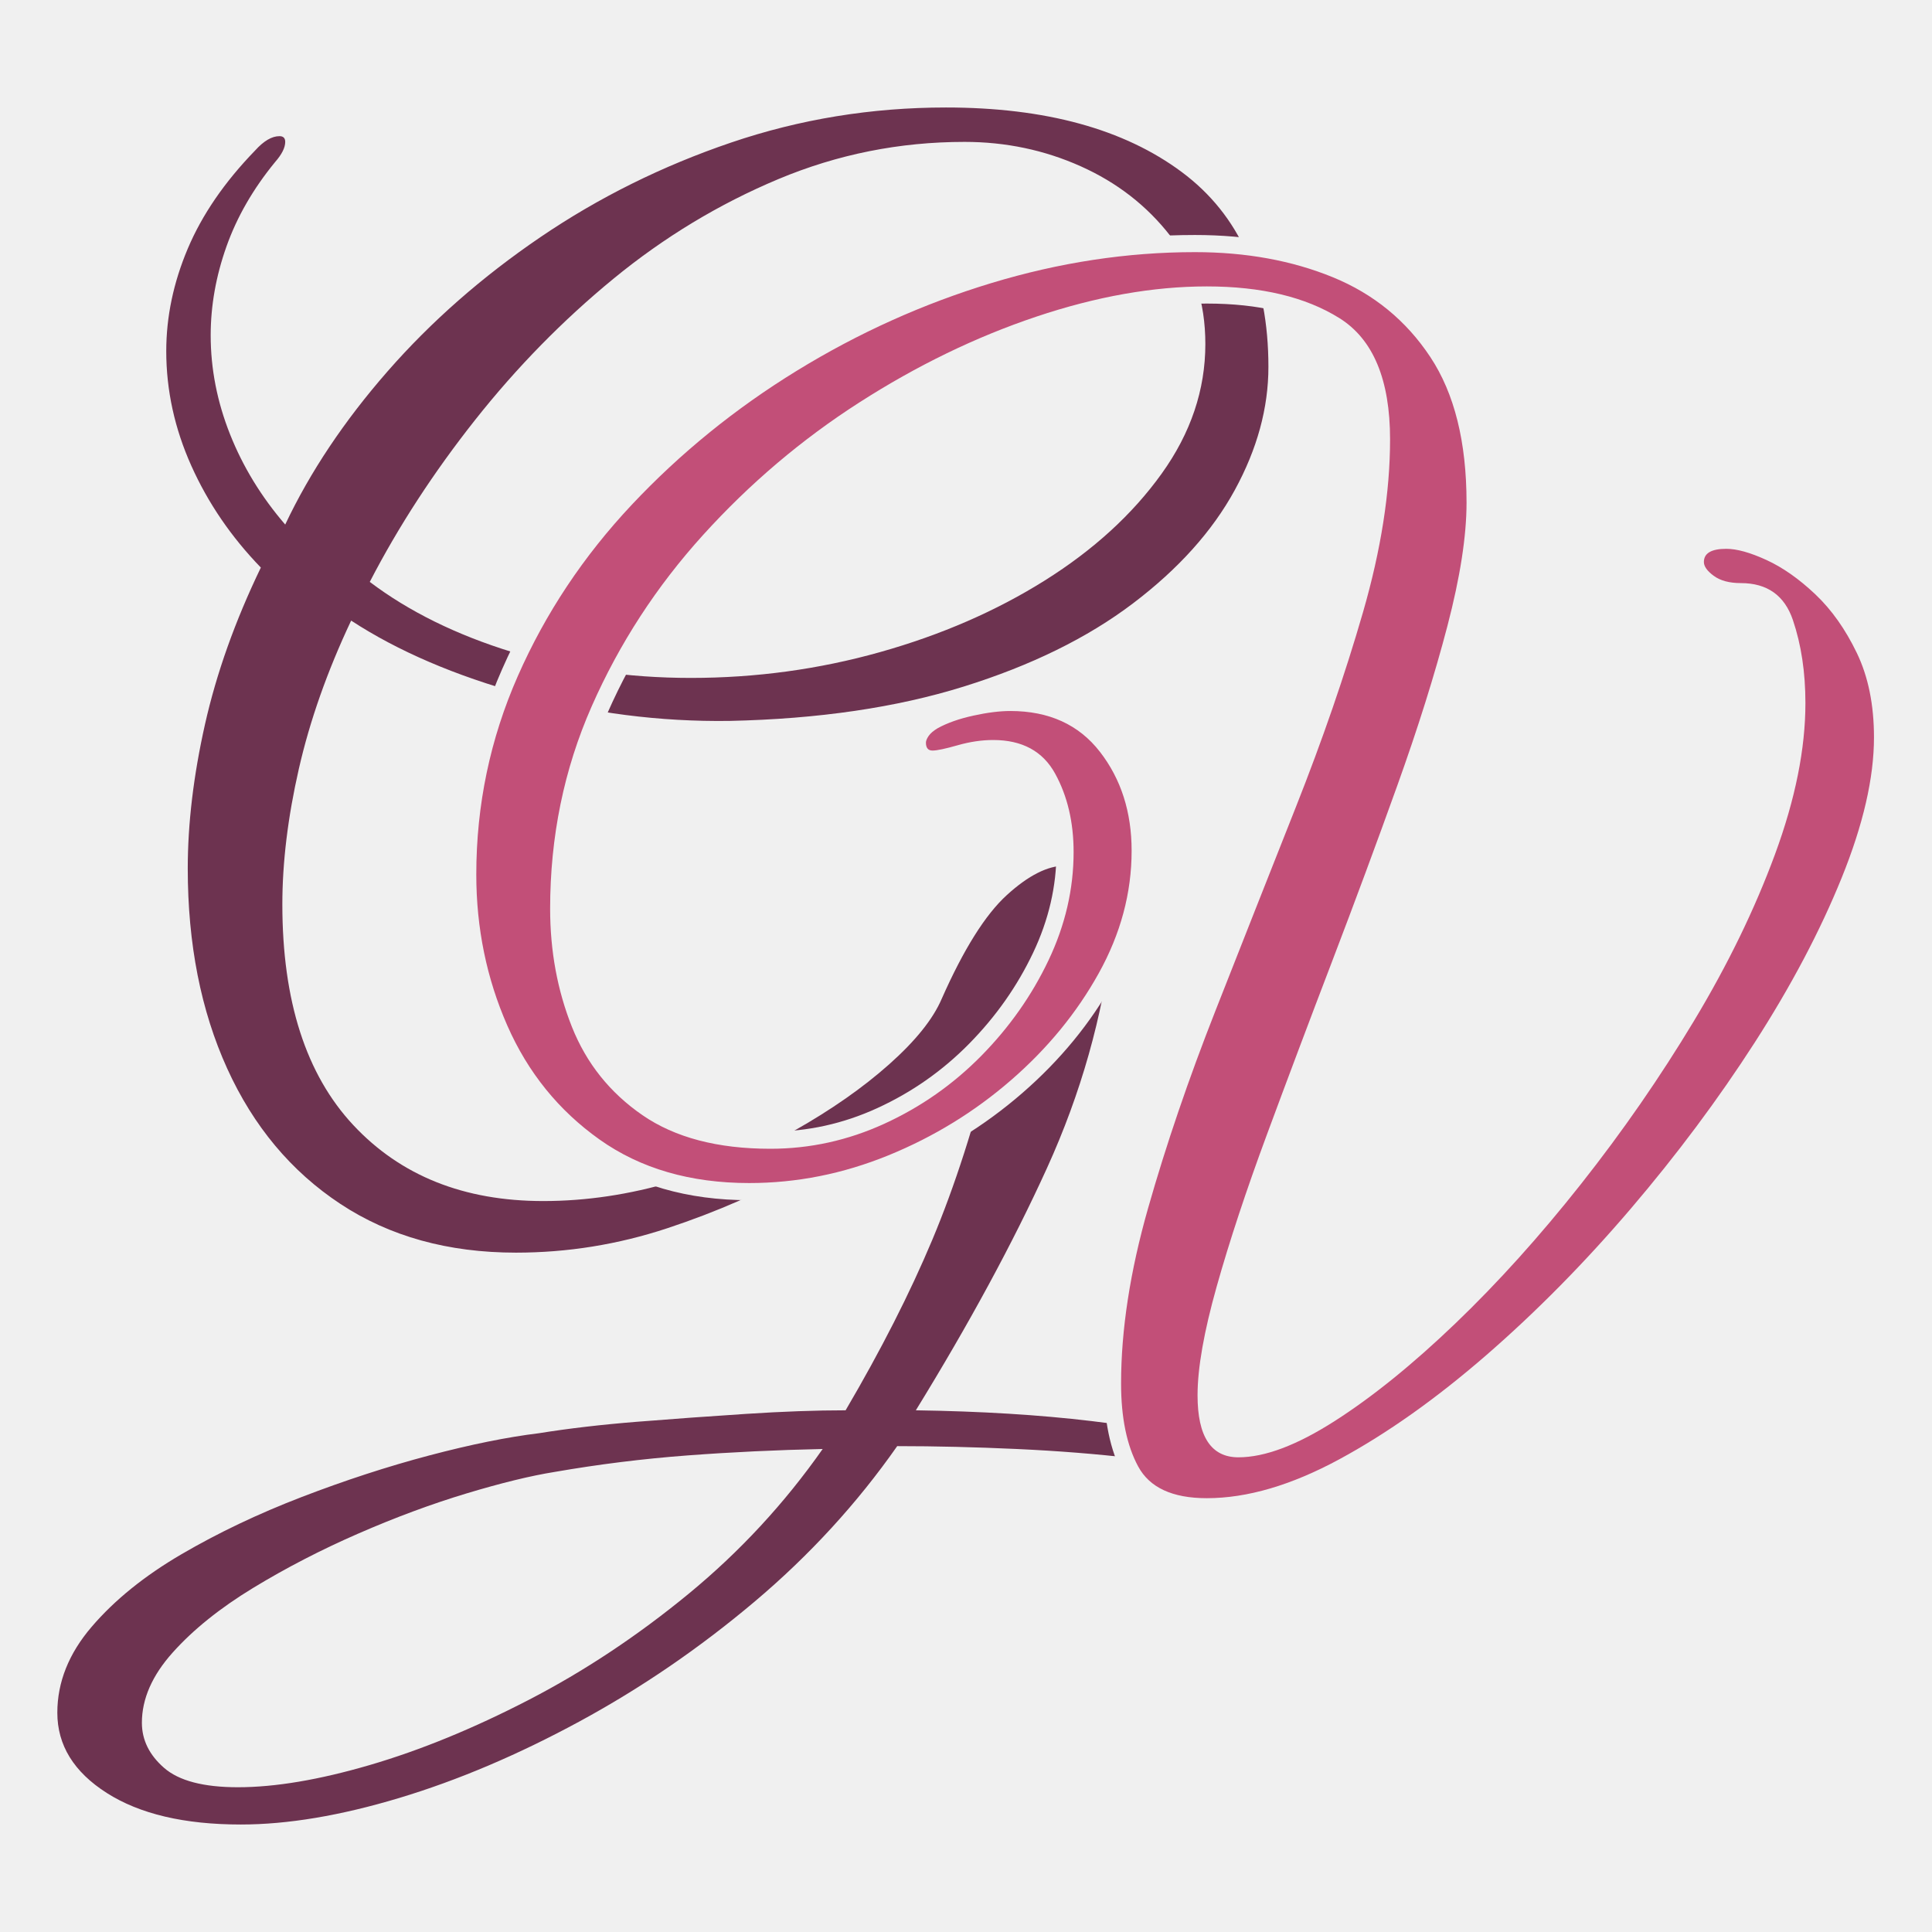
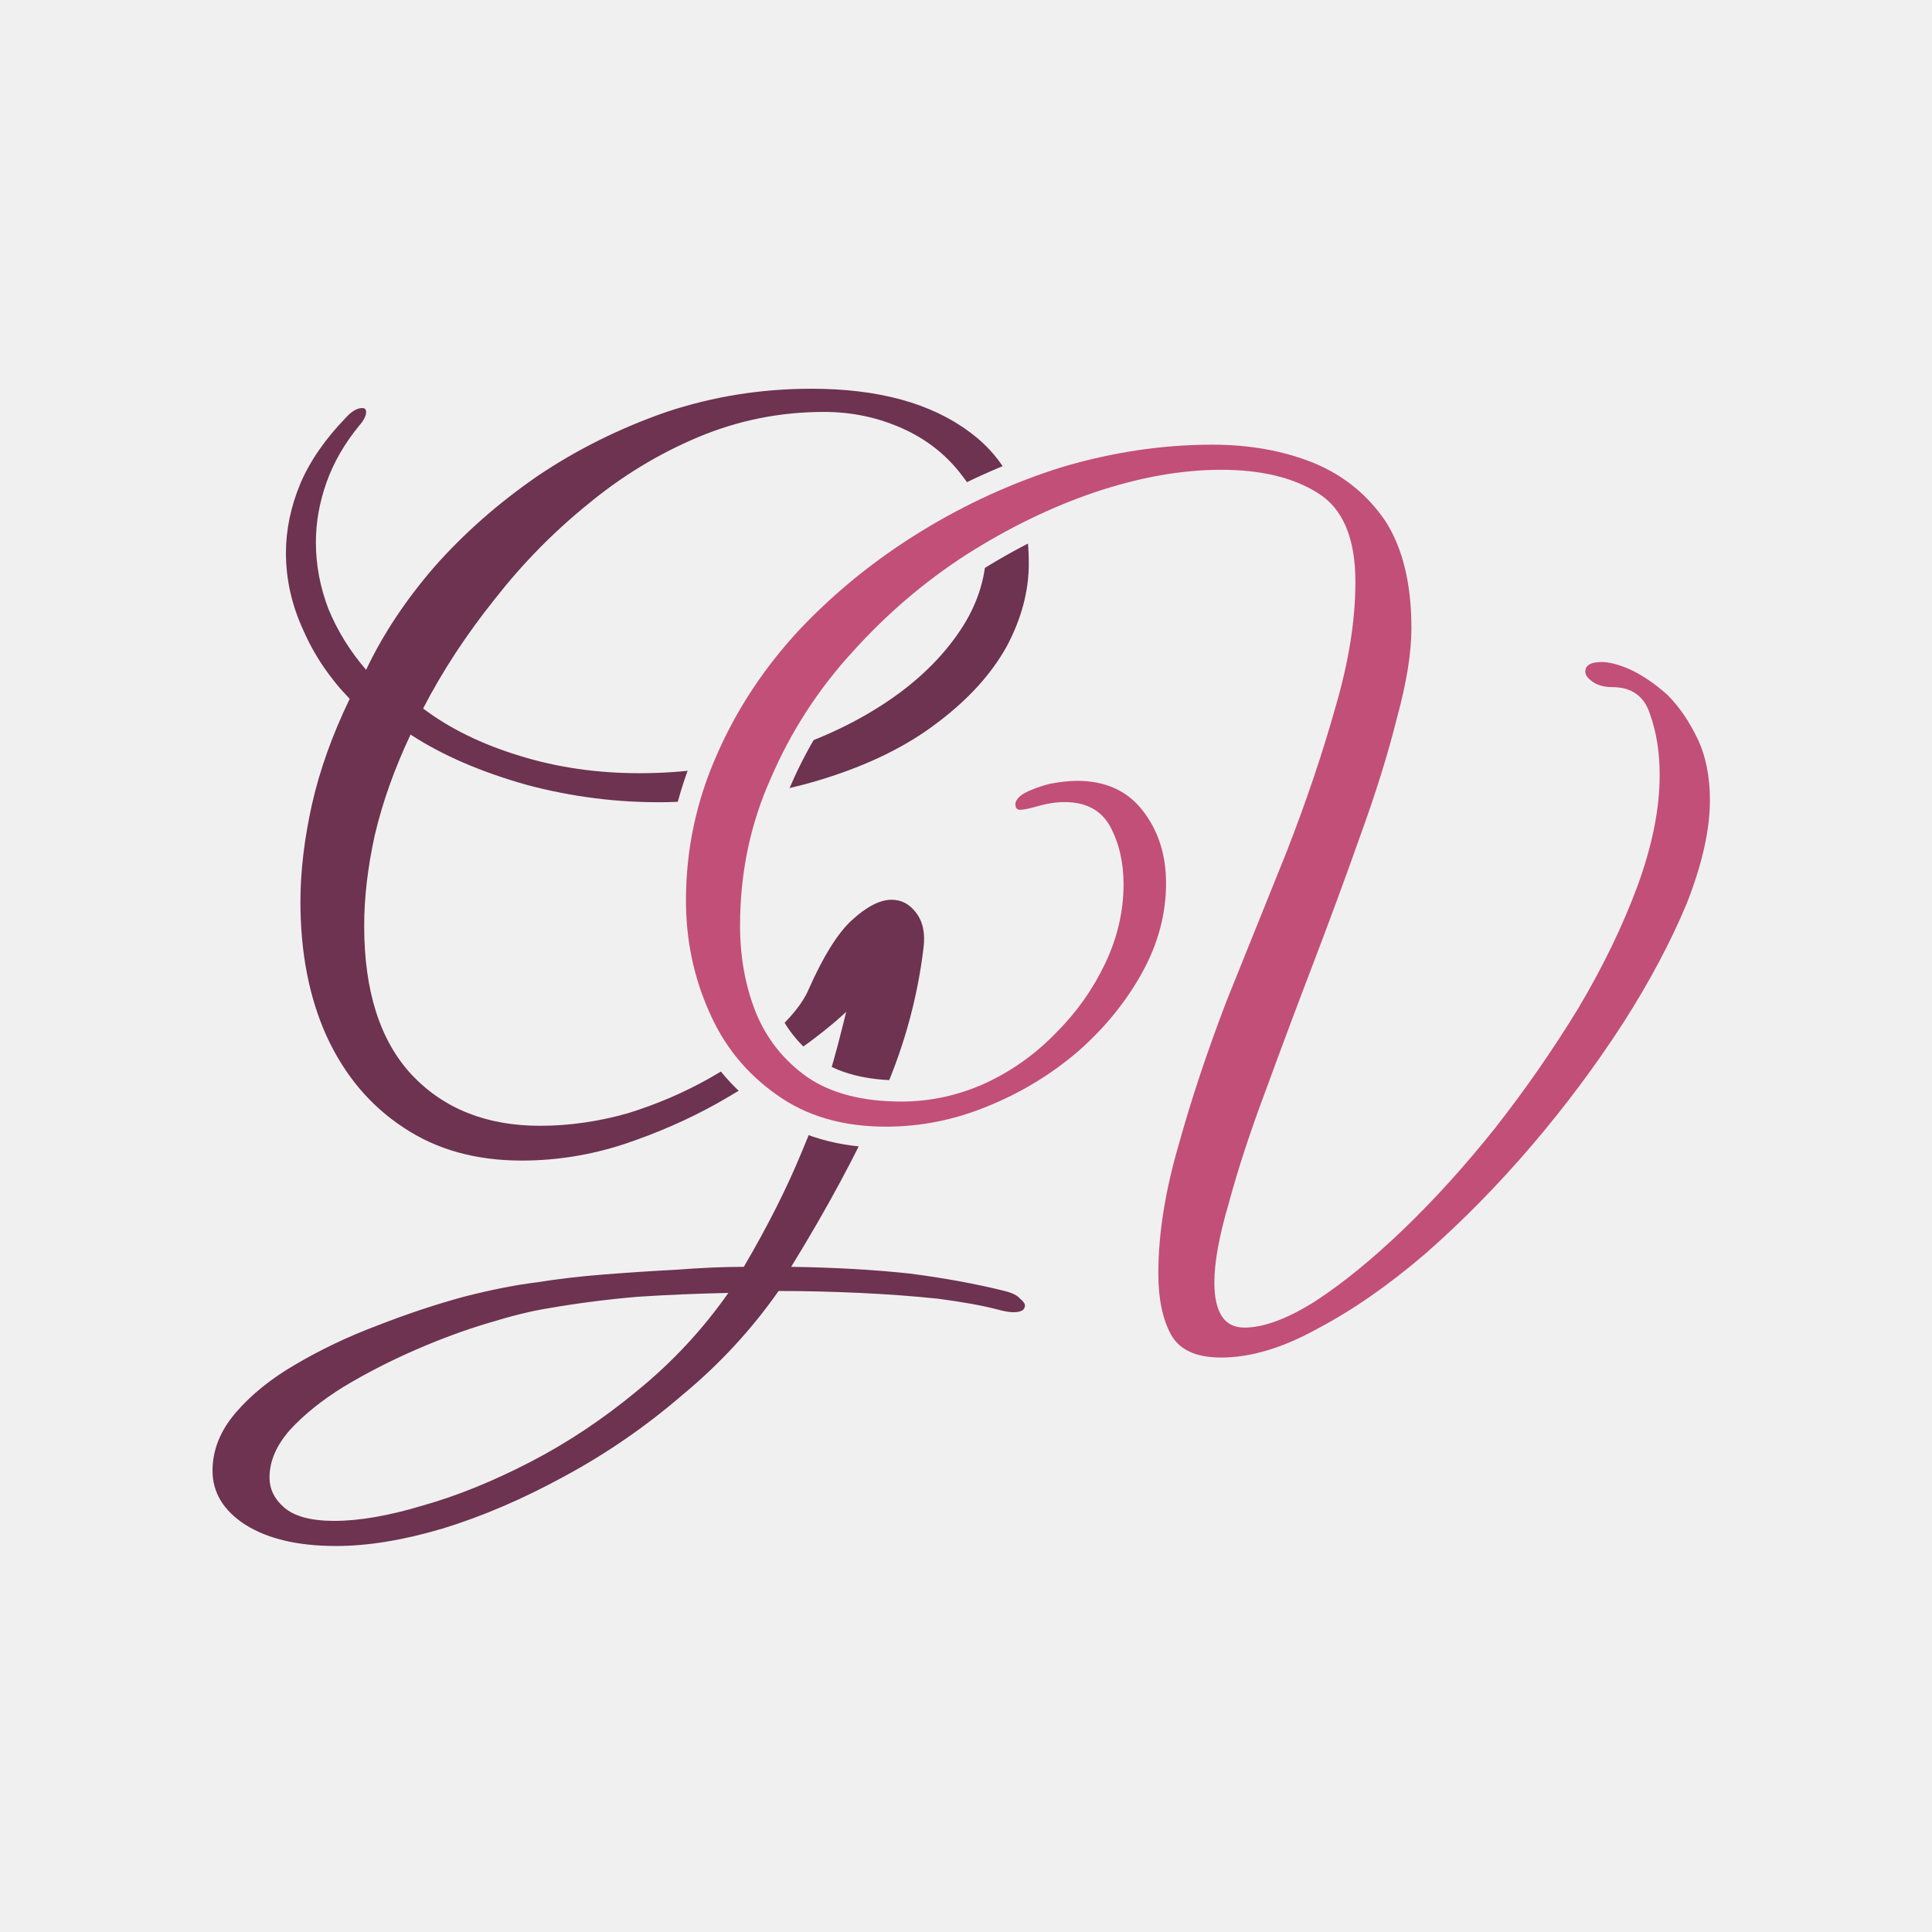
- <svg xmlns="http://www.w3.org/2000/svg" viewBox="-86 -897 1348 1348" width="512" height="512" role="img">
-   <defs>
-     <mask id="gv-script-gap" maskUnits="userSpaceOnUse" x="-86" y="-897" width="1348" height="1348">
-       <rect x="-86" y="-897" width="1348" height="1348" fill="#fff" />
-       <path transform="translate(250 60) scale(0.92)" d="M747 -659Q747 -621 732.5 -565.5Q718 -510 694.5 -444.5Q671 -379 645 -311Q619 -243 595.5 -179.5Q572 -116 557.5 -64.5Q543 -13 543 18Q543 65 574 65Q604 65 647 37.5Q690 10 738.5 -36.5Q787 -83 834 -142.5Q881 -202 919.5 -266Q958 -330 981 -392.5Q1004 -455 1004 -507Q1004 -542 994.5 -570Q985 -598 955 -598Q942 -598 934.5 -603.5Q927 -609 927 -614Q927 -624 944 -624Q956 -624 974.5 -615.5Q993 -607 1011.5 -589.5Q1030 -572 1043 -545Q1056 -518 1056 -481Q1056 -435 1031.5 -374.5Q1007 -314 965.5 -249.5Q924 -185 871.5 -123.5Q819 -62 762 -12.5Q705 37 650.5 66.5Q596 96 550 96Q511 96 498 72Q485 48 485 9Q485 -52 505.5 -124Q526 -196 556.5 -273.5Q587 -351 617.5 -428Q648 -505 668.5 -576Q689 -647 689 -707Q689 -775 650.5 -799Q612 -823 550 -823Q489 -823 420.5 -800Q352 -777 286.5 -735Q221 -693 168 -634.5Q115 -576 83.5 -504.5Q52 -433 52 -351Q52 -303 68.5 -261.5Q85 -220 122 -194.5Q159 -169 219 -169Q264 -169 305.5 -188Q347 -207 379 -239.5Q411 -272 430 -312Q449 -352 449 -394Q449 -428 435 -453.5Q421 -479 388 -479Q375 -479 361 -475Q347 -471 342 -471Q337 -471 337 -477Q337 -479 339 -482Q341 -485 346 -488Q357 -494 373 -497.5Q389 -501 401 -501Q445 -501 469 -470Q493 -439 493 -395Q493 -347 468 -302Q443 -257 401.5 -221Q360 -185 308.5 -164Q257 -143 203 -143Q136 -143 89.5 -176Q43 -209 19.5 -262.5Q-4 -316 -4 -377Q-4 -456 27.5 -527.5Q59 -599 114 -657.5Q169 -716 239 -759Q309 -802 386.5 -825.5Q464 -849 541 -849Q599 -849 645.5 -830Q692 -811 719.5 -769.5Q747 -728 747 -659Z" stroke="#000" stroke-width="26" stroke-linejoin="round" />
-     </mask>
-   </defs>
-   <path d="M82 376Q23 376 -11.5 354Q-46 332 -46 298Q-46 266 -22 238Q2 210 40.5 187.5Q79 165 124.5 147.5Q170 130 213.5 118.5Q257 107 290 103Q321 98 358.5 95Q396 92 434.5 89.5Q473 87 504 87Q541 24 564.5 -32Q588 -88 606 -161L610 -177Q591 -159 556.5 -133.5Q522 -108 476.5 -82.5Q431 -57 379.5 -40Q328 -23 274 -23Q203 -23 151.5 -57Q100 -91 72.5 -151.5Q45 -212 45 -291Q45 -338 57 -391.5Q69 -445 96 -501Q65 -533 47.5 -572Q30 -611 30 -652Q30 -688 45 -723.5Q60 -759 92 -792Q101 -802 109 -802Q113 -802 113 -798Q113 -792 106 -784Q83 -756 72 -725Q61 -694 61 -663Q61 -628 74.5 -594Q88 -560 113 -531Q139 -586 184.5 -638Q230 -690 291 -731.5Q352 -773 424 -797.5Q496 -822 574 -822Q678 -822 738.5 -777Q799 -732 799 -641Q799 -598 775.5 -555Q752 -512 704.5 -476Q657 -440 586.5 -418Q516 -396 423 -394Q350 -393 279 -412.5Q208 -432 159 -464Q134 -411 122.5 -360.5Q111 -310 111 -266Q111 -165 160.5 -112Q210 -59 293 -59Q338 -59 383.5 -72.5Q429 -86 468 -108Q507 -130 534.5 -154.5Q562 -179 571 -200Q594 -252 616.5 -272.5Q639 -293 657 -293Q672 -293 682.5 -279.5Q693 -266 690 -243Q680 -160 644.5 -82Q609 -4 553 87Q621 88 675.5 94.5Q730 101 774 112Q786 115 790.5 119.5Q795 124 795 127Q795 134 783 134Q777 134 766 131Q743 125 705 120.5Q667 116 623.5 114Q580 112 540 112Q498 172 440.5 220.5Q383 269 318.5 304Q254 339 192.5 357.5Q131 376 82 376ZM396 -424Q464 -424 528 -442Q592 -460 643 -492Q694 -524 724.5 -566.5Q755 -609 755 -657Q755 -701 730.5 -732.5Q706 -764 668 -781Q630 -798 587 -798Q519 -798 457 -772Q395 -746 342 -702.5Q289 -659 245.5 -604Q202 -549 172 -491Q213 -460 271.5 -442Q330 -424 396 -424ZM80 350Q119 350 172 334.5Q225 319 283 289Q341 259 394.5 215Q448 171 488 114Q440 115 393.5 118.5Q347 122 301 130Q276 134 239.5 145Q203 156 164 173Q125 190 90.5 211Q56 232 34.5 256Q13 280 13 305Q13 323 28.5 336.5Q44 350 80 350Z" fill="#6d3350" mask="url(#gv-script-gap)" />
-   <path transform="translate(250 60) scale(0.92)" d="M747 -659Q747 -621 732.5 -565.5Q718 -510 694.5 -444.5Q671 -379 645 -311Q619 -243 595.5 -179.5Q572 -116 557.5 -64.5Q543 -13 543 18Q543 65 574 65Q604 65 647 37.5Q690 10 738.5 -36.5Q787 -83 834 -142.5Q881 -202 919.5 -266Q958 -330 981 -392.5Q1004 -455 1004 -507Q1004 -542 994.5 -570Q985 -598 955 -598Q942 -598 934.5 -603.5Q927 -609 927 -614Q927 -624 944 -624Q956 -624 974.5 -615.5Q993 -607 1011.5 -589.5Q1030 -572 1043 -545Q1056 -518 1056 -481Q1056 -435 1031.5 -374.5Q1007 -314 965.5 -249.5Q924 -185 871.5 -123.5Q819 -62 762 -12.5Q705 37 650.5 66.5Q596 96 550 96Q511 96 498 72Q485 48 485 9Q485 -52 505.5 -124Q526 -196 556.5 -273.5Q587 -351 617.5 -428Q648 -505 668.5 -576Q689 -647 689 -707Q689 -775 650.5 -799Q612 -823 550 -823Q489 -823 420.5 -800Q352 -777 286.5 -735Q221 -693 168 -634.5Q115 -576 83.5 -504.5Q52 -433 52 -351Q52 -303 68.5 -261.5Q85 -220 122 -194.5Q159 -169 219 -169Q264 -169 305.5 -188Q347 -207 379 -239.5Q411 -272 430 -312Q449 -352 449 -394Q449 -428 435 -453.5Q421 -479 388 -479Q375 -479 361 -475Q347 -471 342 -471Q337 -471 337 -477Q337 -479 339 -482Q341 -485 346 -488Q357 -494 373 -497.5Q389 -501 401 -501Q445 -501 469 -470Q493 -439 493 -395Q493 -347 468 -302Q443 -257 401.5 -221Q360 -185 308.5 -164Q257 -143 203 -143Q136 -143 89.5 -176Q43 -209 19.5 -262.5Q-4 -316 -4 -377Q-4 -456 27.5 -527.5Q59 -599 114 -657.5Q169 -716 239 -759Q309 -802 386.5 -825.5Q464 -849 541 -849Q599 -849 645.5 -830Q692 -811 719.5 -769.5Q747 -728 747 -659Z" fill="#c24f78" />
+ <svg xmlns="http://www.w3.org/2000/svg" viewBox="0 0 1000 1000" width="512" height="512" role="img">
+   <g transform="translate(110 612.21) scale(0.5)">
+     <defs>
+       <mask id="monogram-gap" maskUnits="userSpaceOnUse" x="-1000" y="-1000" width="4000" height="4000">
+         <rect x="-1000" y="-1000" width="4000" height="4000" fill="#fff" />
+         <path transform="translate(448.1 84.9) scale(1)" d="M747 -659Q747 -621 732 -566Q718 -510 694 -444Q671 -379 645 -311Q619 -243 596 -180Q572 -116 558 -64Q543 -13 543 18Q543 65 574 65Q604 65 647 38Q690 10 738 -36Q787 -83 834 -142Q881 -202 920 -266Q958 -330 981 -392Q1004 -455 1004 -507Q1004 -542 994 -570Q985 -598 955 -598Q942 -598 934 -604Q927 -609 927 -614Q927 -624 944 -624Q956 -624 974 -616Q993 -607 1012 -590Q1030 -572 1043 -545Q1056 -518 1056 -481Q1056 -435 1032 -374Q1007 -314 966 -250Q924 -185 872 -124Q819 -62 762 -12Q705 37 650 66Q596 96 550 96Q511 96 498 72Q485 48 485 9Q485 -52 506 -124Q526 -196 556 -274Q587 -351 618 -428Q648 -505 668 -576Q689 -647 689 -707Q689 -775 650 -799Q612 -823 550 -823Q489 -823 420 -800Q352 -777 286 -735Q221 -693 168 -634Q115 -576 84 -504Q52 -433 52 -351Q52 -303 68 -262Q85 -220 122 -194Q159 -169 219 -169Q264 -169 306 -188Q347 -207 379 -240Q411 -272 430 -312Q449 -352 449 -394Q449 -428 435 -454Q421 -479 388 -479Q375 -479 361 -475Q347 -471 342 -471Q337 -471 337 -477Q337 -479 339 -482Q341 -485 346 -488Q357 -494 373 -498Q389 -501 401 -501Q445 -501 469 -470Q493 -439 493 -395Q493 -347 468 -302Q443 -257 402 -221Q360 -185 308 -164Q257 -143 203 -143Q136 -143 90 -176Q43 -209 20 -262Q-4 -316 -4 -377Q-4 -456 28 -528Q59 -599 114 -658Q169 -716 239 -759Q309 -802 386 -826Q464 -849 541 -849Q599 -849 646 -830Q692 -811 720 -770Q747 -728 747 -659Z" stroke="#000" stroke-width="43.72" stroke-linejoin="round" />
+       </mask>
+     </defs>
+     <path transform="translate(46 0) scale(1)" d="M82 376Q23 376 -12 354Q-46 332 -46 298Q-46 266 -22 238Q2 210 40 188Q79 165 124 148Q170 130 214 118Q257 107 290 103Q321 98 358 95Q396 92 434 90Q473 87 504 87Q541 24 564 -32Q588 -88 606 -161L610 -177Q591 -159 556 -134Q522 -108 476 -82Q431 -57 380 -40Q328 -23 274 -23Q203 -23 152 -57Q100 -91 72 -152Q45 -212 45 -291Q45 -338 57 -392Q69 -445 96 -501Q65 -533 48 -572Q30 -611 30 -652Q30 -688 45 -724Q60 -759 92 -792Q101 -802 109 -802Q113 -802 113 -798Q113 -792 106 -784Q83 -756 72 -725Q61 -694 61 -663Q61 -628 74 -594Q88 -560 113 -531Q139 -586 184 -638Q230 -690 291 -732Q352 -773 424 -798Q496 -822 574 -822Q678 -822 738 -777Q799 -732 799 -641Q799 -598 776 -555Q752 -512 704 -476Q657 -440 586 -418Q516 -396 423 -394Q350 -393 279 -412Q208 -432 159 -464Q134 -411 122 -360Q111 -310 111 -266Q111 -165 160 -112Q210 -59 293 -59Q338 -59 384 -72Q429 -86 468 -108Q507 -130 534 -154Q562 -179 571 -200Q594 -252 616 -272Q639 -293 657 -293Q672 -293 682 -280Q693 -266 690 -243Q680 -160 644 -82Q609 -4 553 87Q621 88 676 94Q730 101 774 112Q786 115 790 120Q795 124 795 127Q795 134 783 134Q777 134 766 131Q743 125 705 120Q667 116 624 114Q580 112 540 112Q498 172 440 220Q383 269 318 304Q254 339 192 358Q131 376 82 376ZM396 -424Q464 -424 528 -442Q592 -460 643 -492Q694 -524 724 -566Q755 -609 755 -657Q755 -701 730 -732Q706 -764 668 -781Q630 -798 587 -798Q519 -798 457 -772Q395 -746 342 -702Q289 -659 246 -604Q202 -549 172 -491Q213 -460 272 -442Q330 -424 396 -424ZM80 350Q119 350 172 334Q225 319 283 289Q341 259 394 215Q448 171 488 114Q440 115 394 118Q347 122 301 130Q276 134 240 145Q203 156 164 173Q125 190 90 211Q56 232 34 256Q13 280 13 305Q13 323 28 336Q44 350 80 350Z" fill="#6d3350" mask="url(#monogram-gap)" />
+     <path transform="translate(494.1 84.9) scale(1)" d="M747 -659Q747 -621 732 -566Q718 -510 694 -444Q671 -379 645 -311Q619 -243 596 -180Q572 -116 558 -64Q543 -13 543 18Q543 65 574 65Q604 65 647 38Q690 10 738 -36Q787 -83 834 -142Q881 -202 920 -266Q958 -330 981 -392Q1004 -455 1004 -507Q1004 -542 994 -570Q985 -598 955 -598Q942 -598 934 -604Q927 -609 927 -614Q927 -624 944 -624Q956 -624 974 -616Q993 -607 1012 -590Q1030 -572 1043 -545Q1056 -518 1056 -481Q1056 -435 1032 -374Q1007 -314 966 -250Q924 -185 872 -124Q819 -62 762 -12Q705 37 650 66Q596 96 550 96Q511 96 498 72Q485 48 485 9Q485 -52 506 -124Q526 -196 556 -274Q587 -351 618 -428Q648 -505 668 -576Q689 -647 689 -707Q689 -775 650 -799Q612 -823 550 -823Q489 -823 420 -800Q352 -777 286 -735Q221 -693 168 -634Q115 -576 84 -504Q52 -433 52 -351Q52 -303 68 -262Q85 -220 122 -194Q159 -169 219 -169Q264 -169 306 -188Q347 -207 379 -240Q411 -272 430 -312Q449 -352 449 -394Q449 -428 435 -454Q421 -479 388 -479Q375 -479 361 -475Q347 -471 342 -471Q337 -471 337 -477Q337 -479 339 -482Q341 -485 346 -488Q357 -494 373 -498Q389 -501 401 -501Q445 -501 469 -470Q493 -439 493 -395Q493 -347 468 -302Q443 -257 402 -221Q360 -185 308 -164Q257 -143 203 -143Q136 -143 90 -176Q43 -209 20 -262Q-4 -316 -4 -377Q-4 -456 28 -528Q59 -599 114 -658Q169 -716 239 -759Q309 -802 386 -826Q464 -849 541 -849Q599 -849 646 -830Q692 -811 720 -770Q747 -728 747 -659Z" fill="#c24f78" />
+   </g>
</svg>
